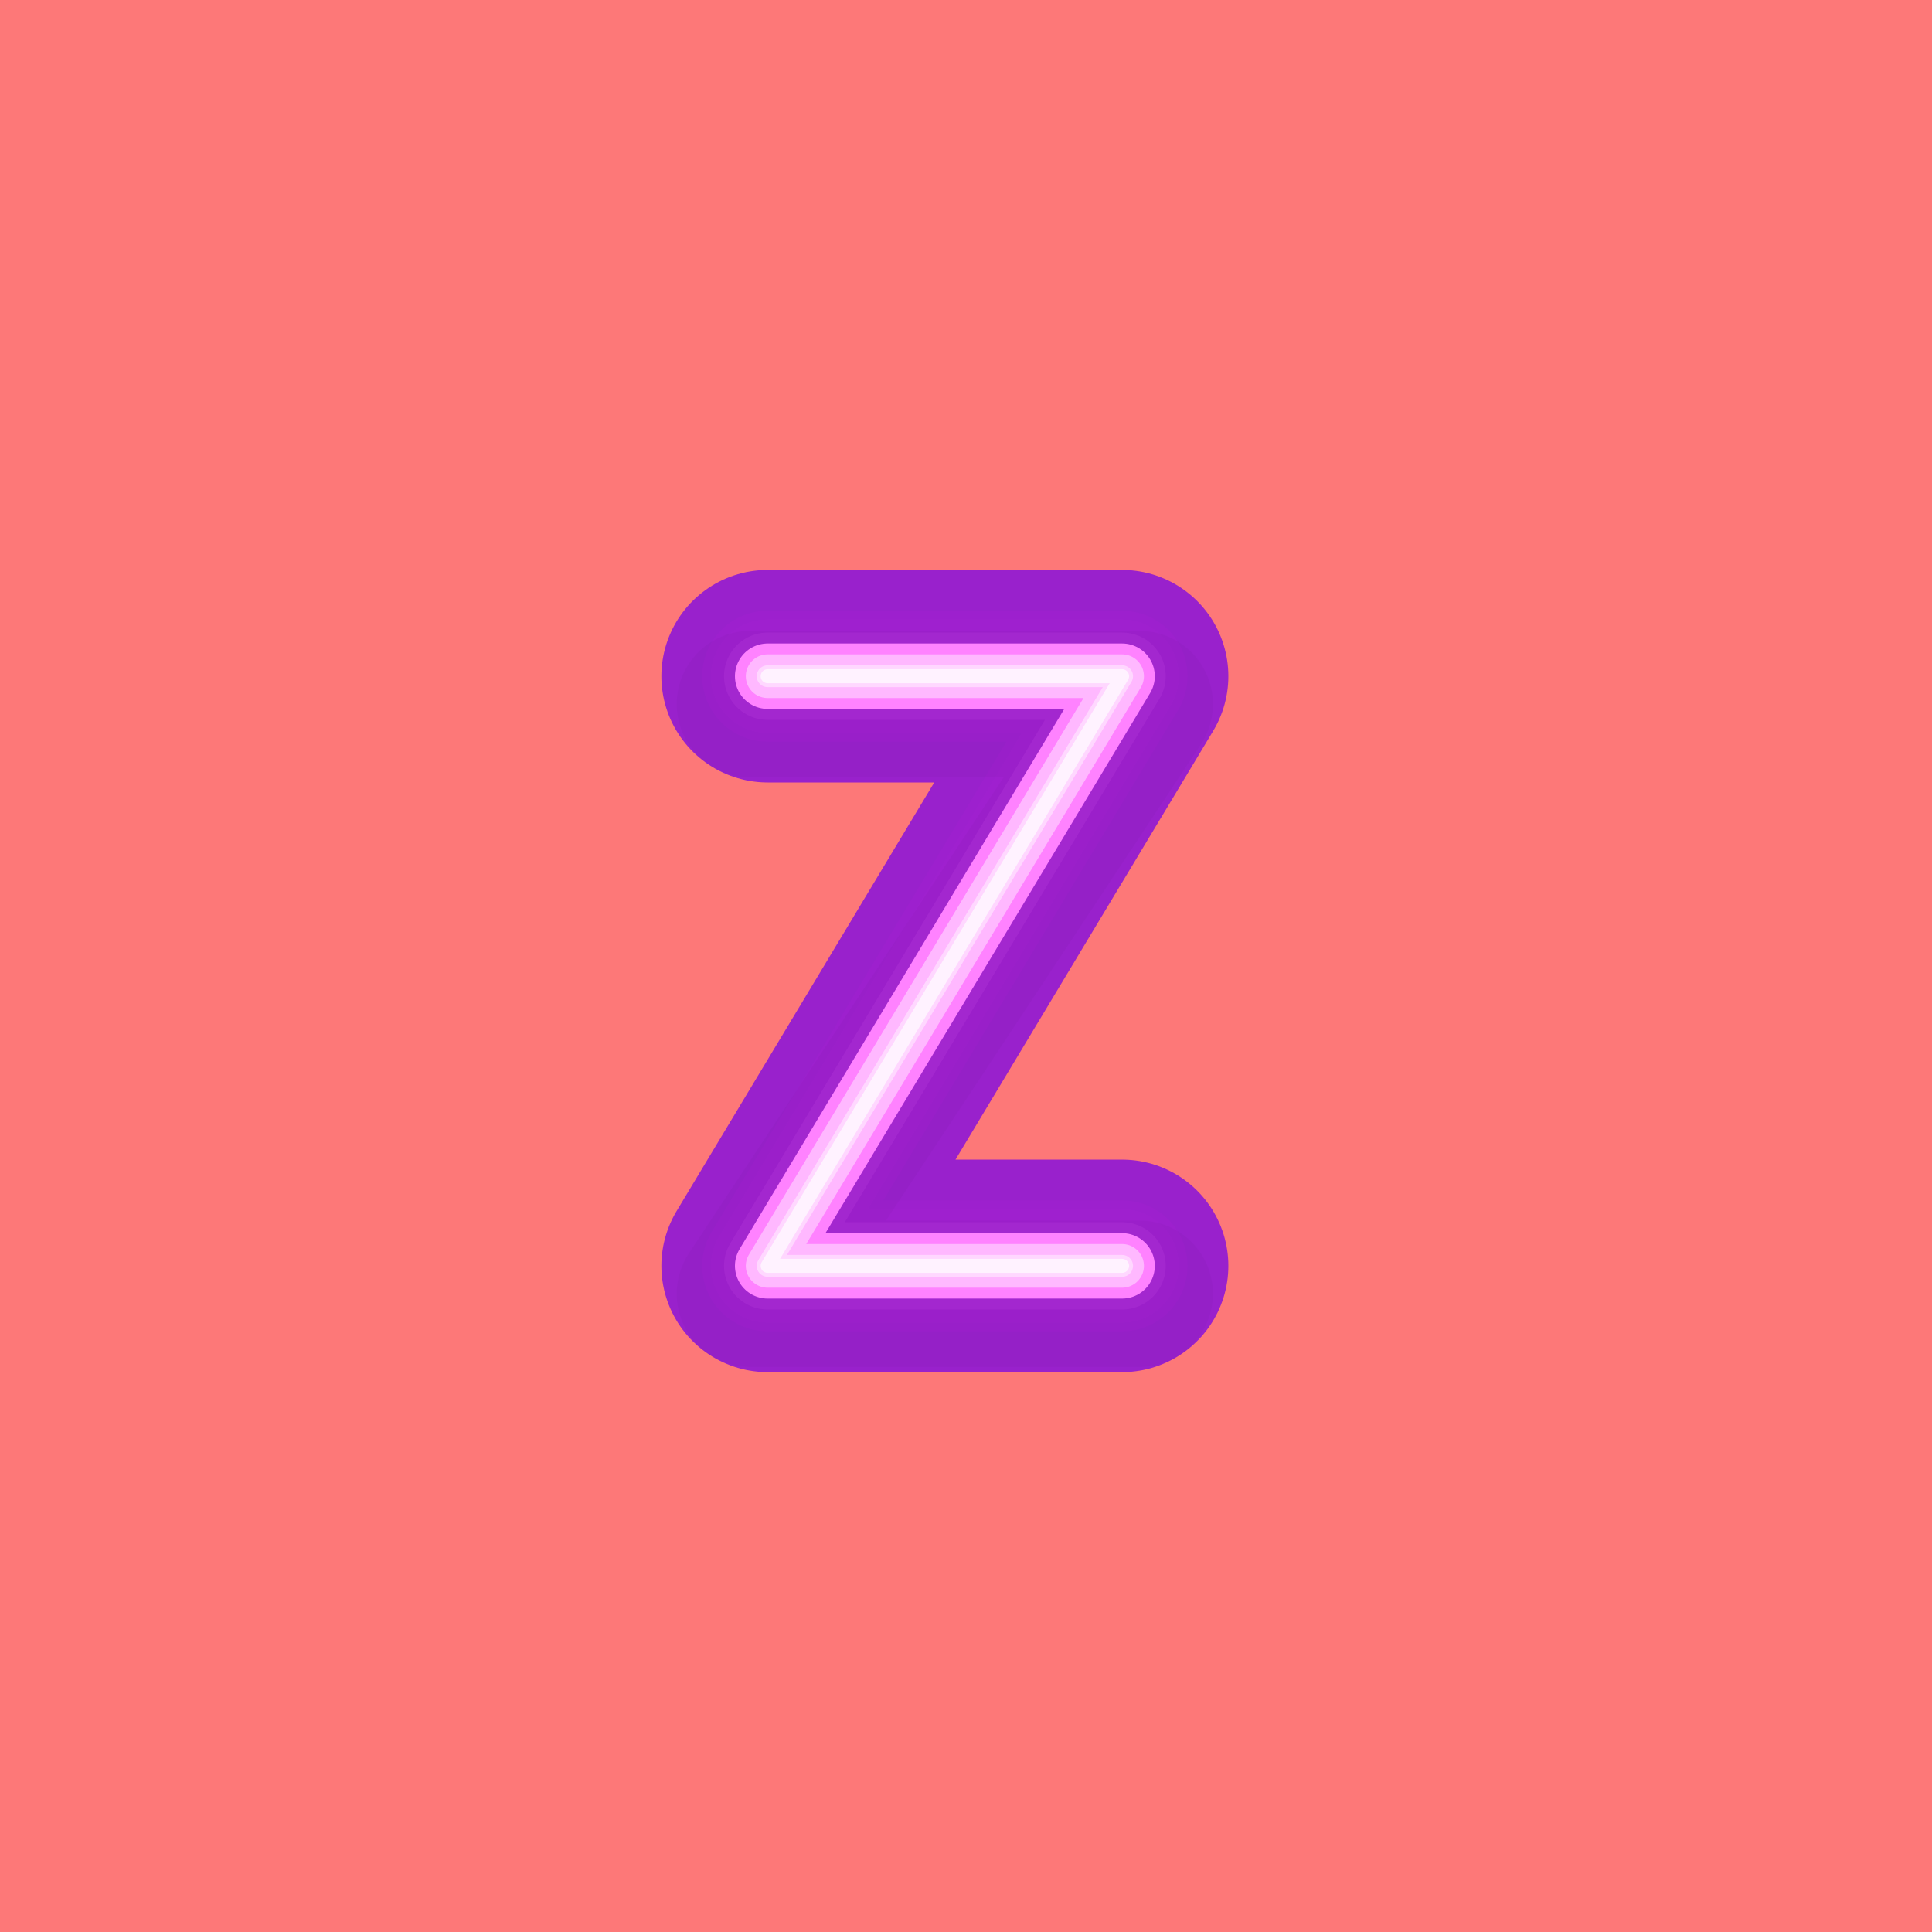
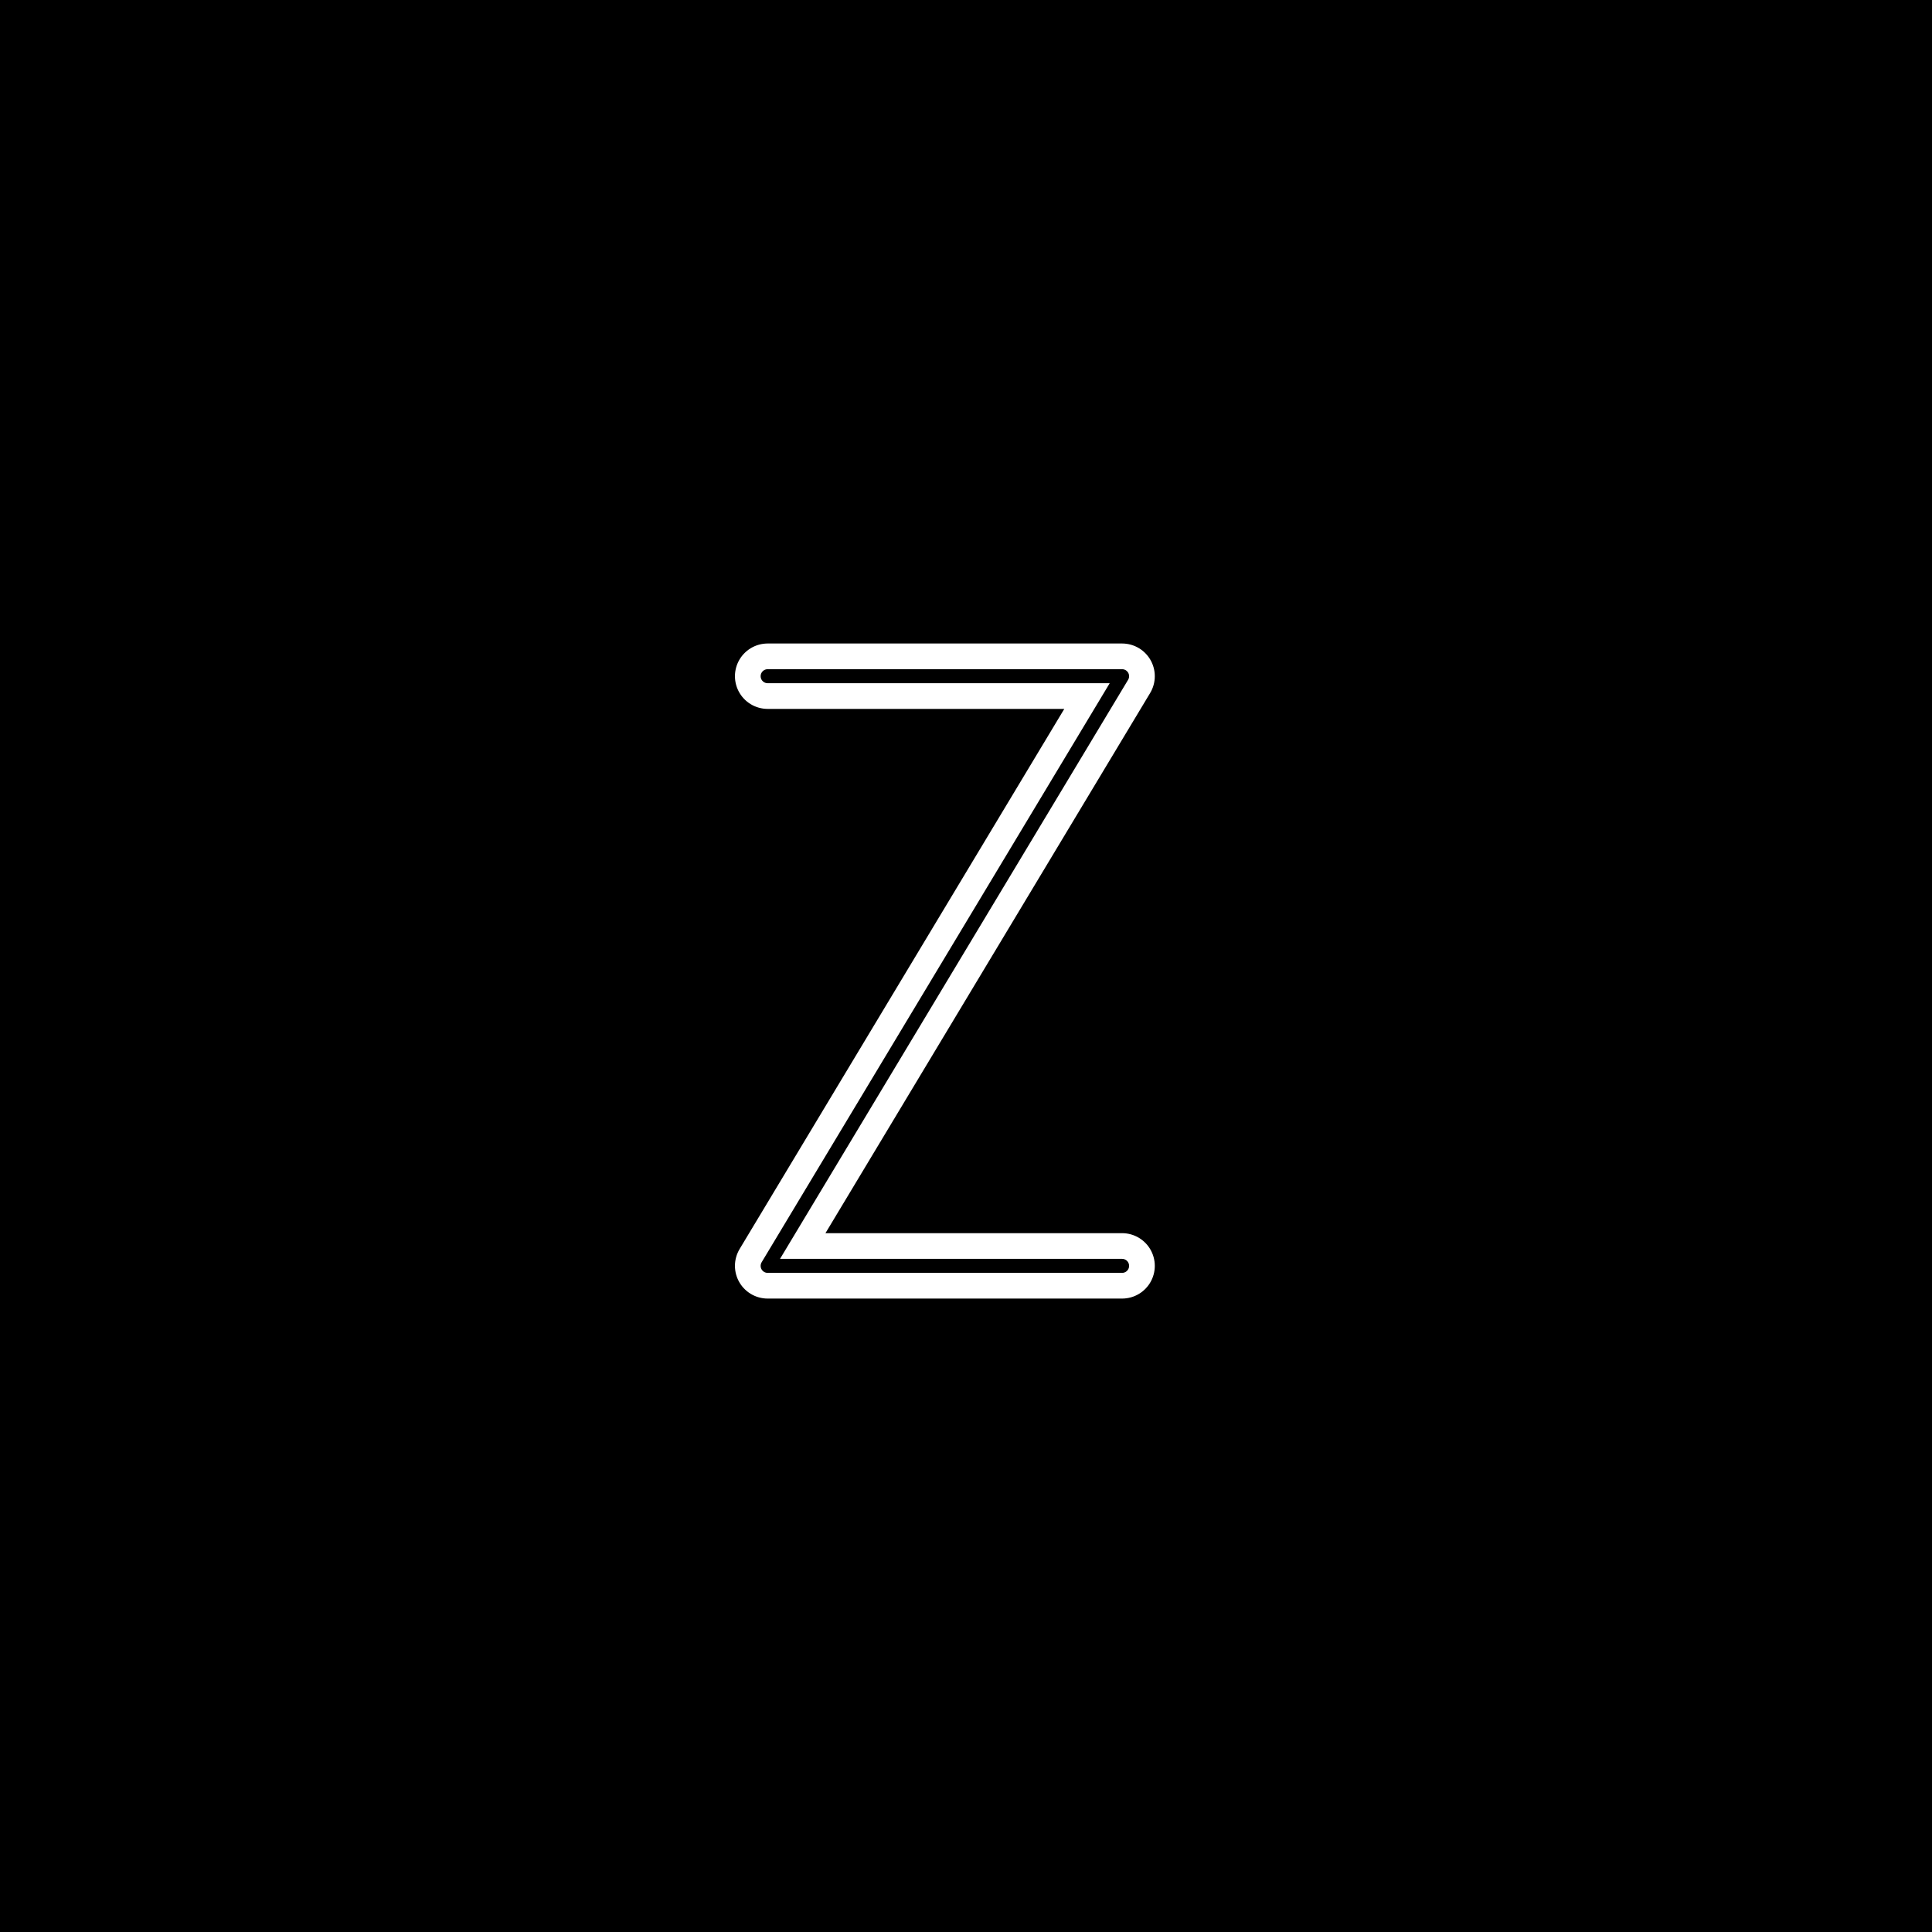
<svg xmlns="http://www.w3.org/2000/svg" width="200" height="200" viewBox="0 0 200 200" fill="none">
-   <rect width="200" height="200" fill="#FD7878" />
-   <path d="M79.466 70H116.159L79.466 131.042H116.159" stroke="#9921CC" stroke-width="22" stroke-linecap="round" stroke-linejoin="round" />
+   <rect width="200" height="200" fill="black" />
+   <path d="M79.466 70H116.159L79.466 131.042H116.159" stroke="black" stroke-width="22" stroke-linecap="round" stroke-linejoin="round" />
  <g style="mix-blend-mode:multiply" opacity="0.15">
    <g style="mix-blend-mode:multiply" opacity="0.15">
      <path d="M77.628 72.887H117.99L77.628 133.929H117.99" stroke="#000014" stroke-width="15.16" stroke-linecap="round" stroke-linejoin="round" />
    </g>
  </g>
  <g opacity="0.2">
-     <path opacity="0.2" d="M79.466 70H116.159L79.466 131.042H116.159" stroke="#FF00FF" stroke-width="13.55" stroke-linecap="round" stroke-linejoin="round" />
+     <path opacity="0.2" d="M79.466 70H116.159L79.466 131.042H116.159" stroke="black" stroke-width="13.55" stroke-linecap="round" stroke-linejoin="round" />
  </g>
  <g opacity="0.15">
-     <path opacity="0.15" d="M79.466 70H116.159L79.466 131.042H116.159" stroke="#FF42FC" stroke-width="11.74" stroke-linecap="round" stroke-linejoin="round" />
+     <path opacity="0.15" d="M79.466 70H116.159L79.466 131.042H116.159" stroke="black" stroke-width="11.74" stroke-linecap="round" stroke-linejoin="round" />
  </g>
  <g opacity="0.3">
-     <path opacity="0.3" d="M79.466 70H116.159L79.466 131.042H116.159" stroke="#FB7DFF" stroke-width="9.03" stroke-linecap="round" stroke-linejoin="round" />
+     <path opacity="0.3" d="M79.466 70H116.159L79.466 131.042H116.159" stroke="black" stroke-width="9.03" stroke-linecap="round" stroke-linejoin="round" />
  </g>
-   <path d="M79.466 70H116.159L79.466 131.042H116.159" stroke="#FF82FF" stroke-width="6.77" stroke-linecap="round" stroke-linejoin="round" />
-   <path d="M79.466 70H116.159L79.466 131.042H116.159" stroke="#FFB8FF" stroke-width="4.52" stroke-linecap="round" stroke-linejoin="round" />
-   <path d="M79.466 70H116.159L79.466 131.042H116.159" stroke="#FFD7FF" stroke-width="2.26" stroke-linecap="round" stroke-linejoin="round" />
-   <path d="M79.466 70H116.159L79.466 131.042H116.159" stroke="#FFF2FF" stroke-width="1.45" stroke-linecap="round" stroke-linejoin="round" />
+   <path d="M79.466 70H116.159L79.466 131.042H116.159" stroke="white" stroke-width="6.77" stroke-linecap="round" stroke-linejoin="round" />
+   <path d="M79.466 70H116.159L79.466 131.042H116.159" stroke="white" stroke-width="4.52" stroke-linecap="round" stroke-linejoin="round" />
+   <path d="M79.466 70H116.159L79.466 131.042H116.159" stroke="white" stroke-width="2.26" stroke-linecap="round" stroke-linejoin="round" />
+   <path d="M79.466 70H116.159L79.466 131.042H116.159" stroke="black" stroke-width="1.45" stroke-linecap="round" stroke-linejoin="round" />
</svg>
